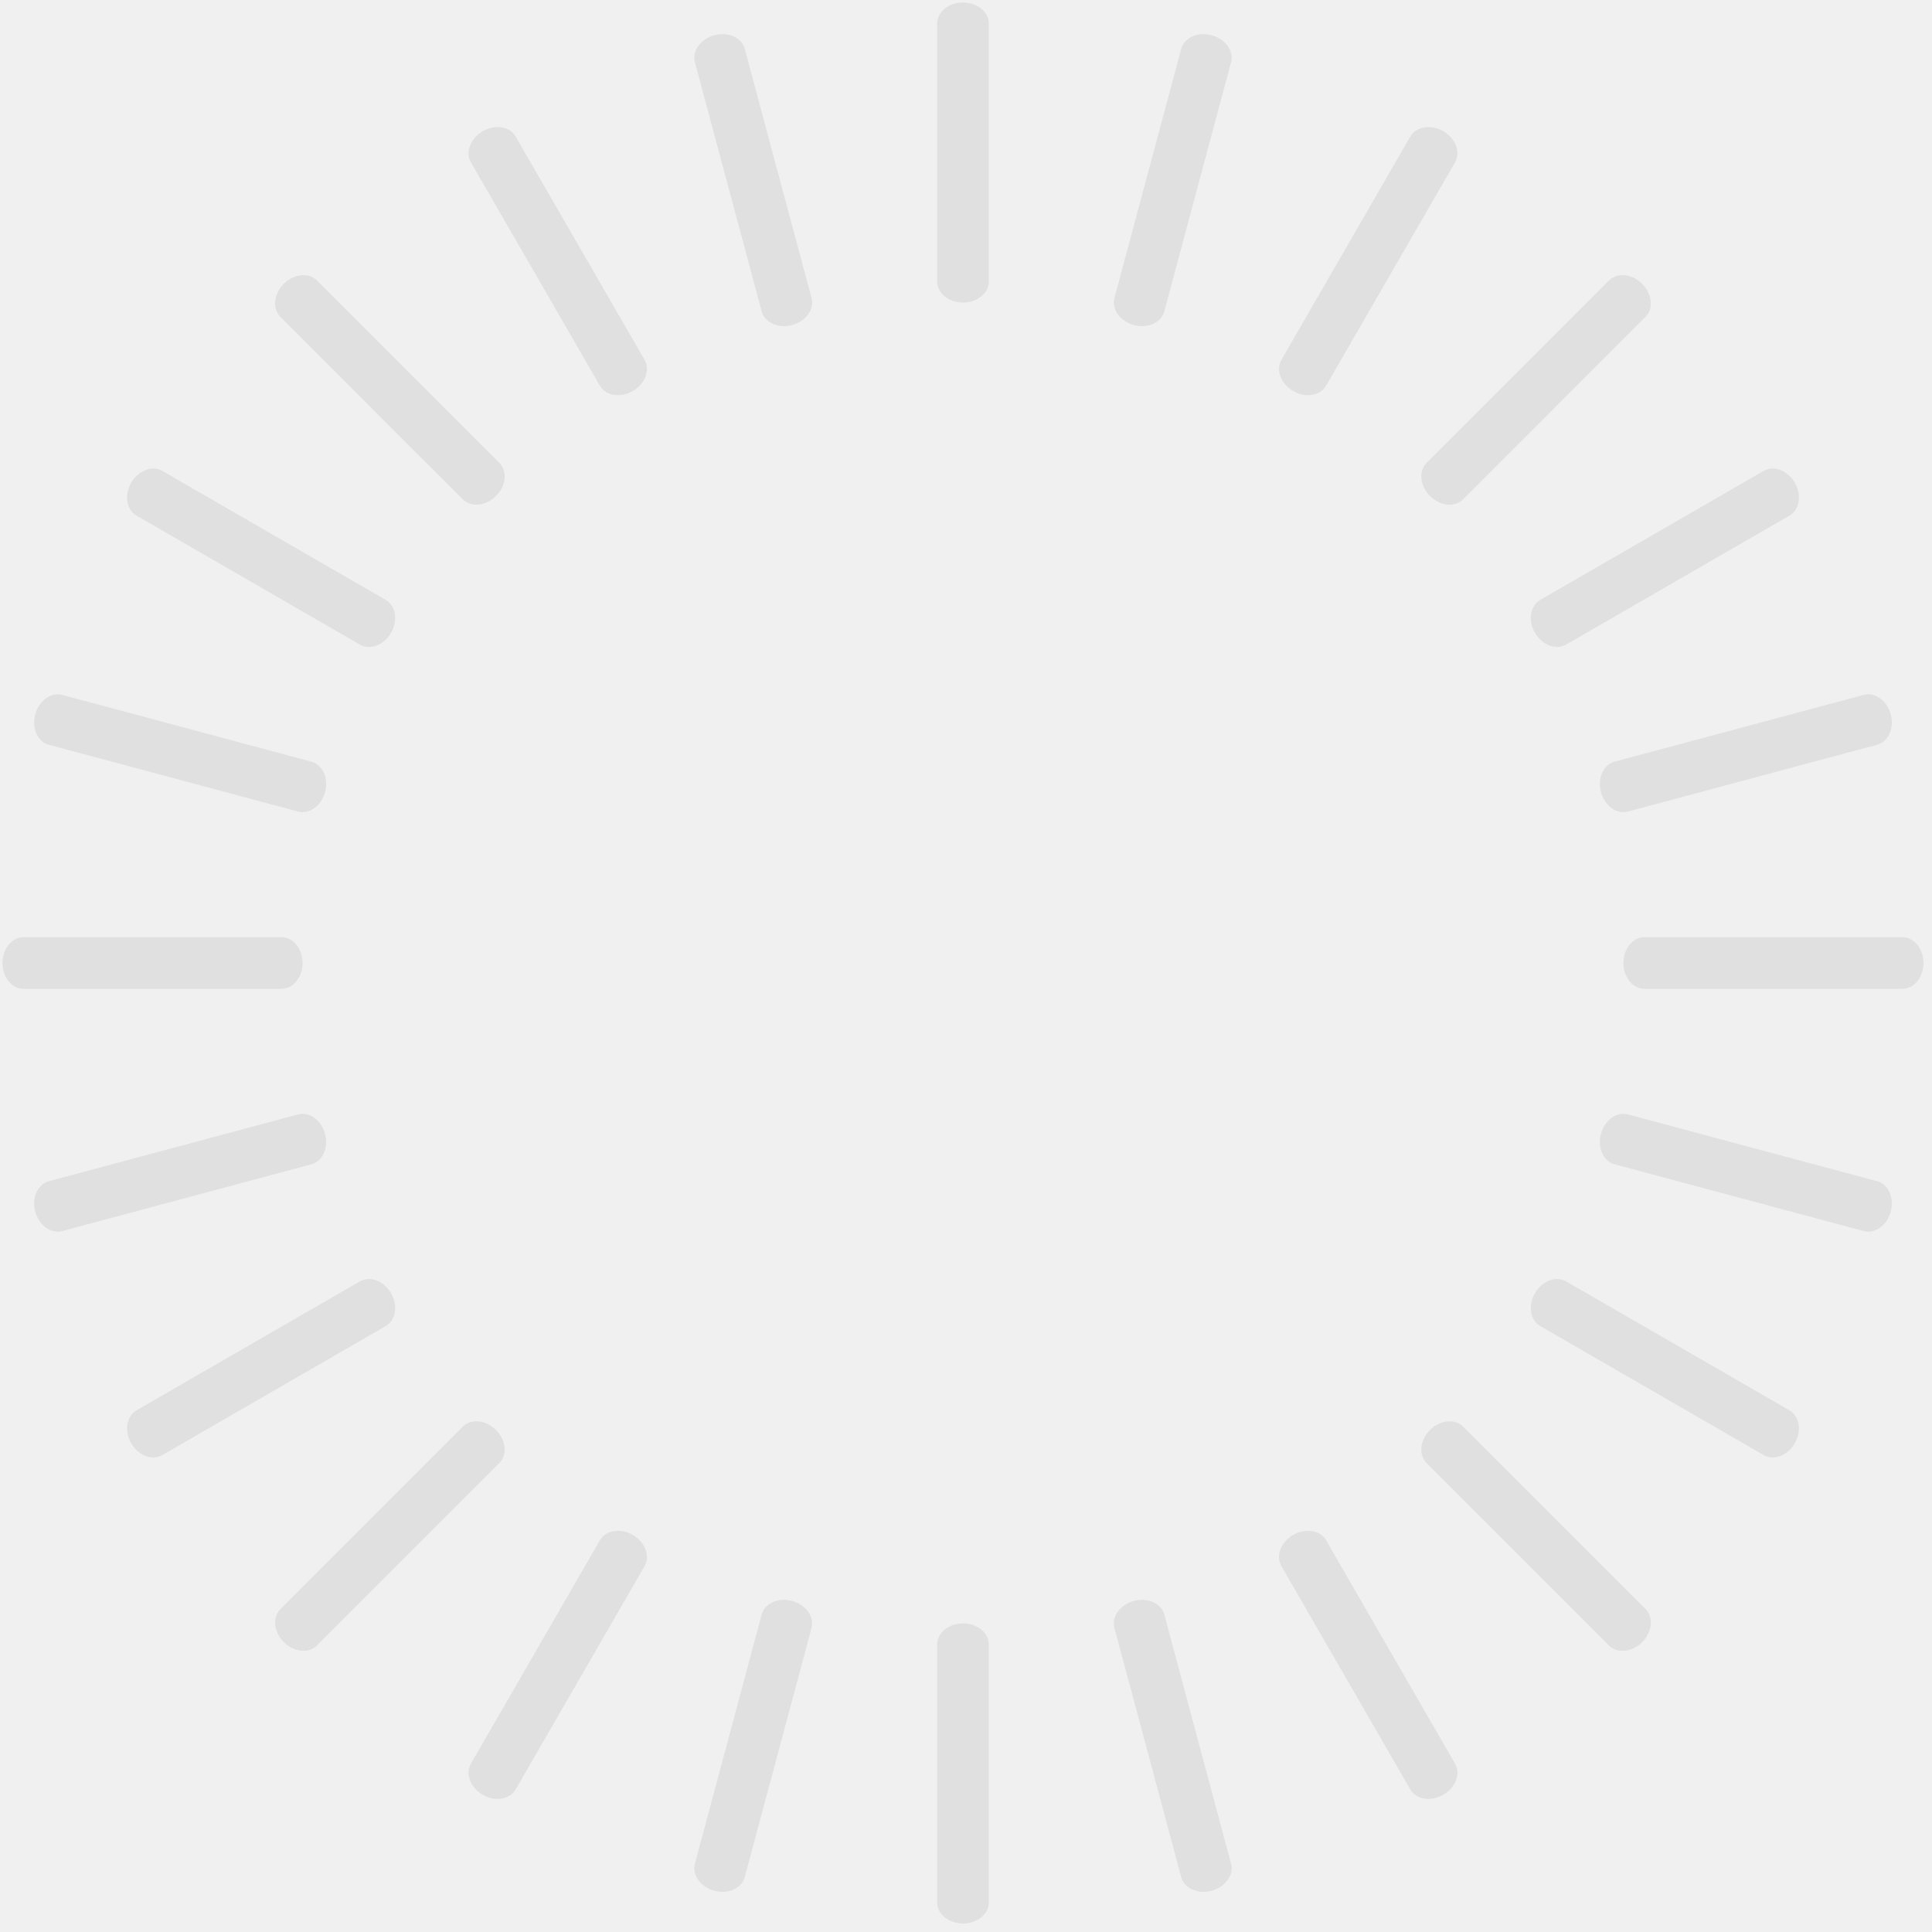
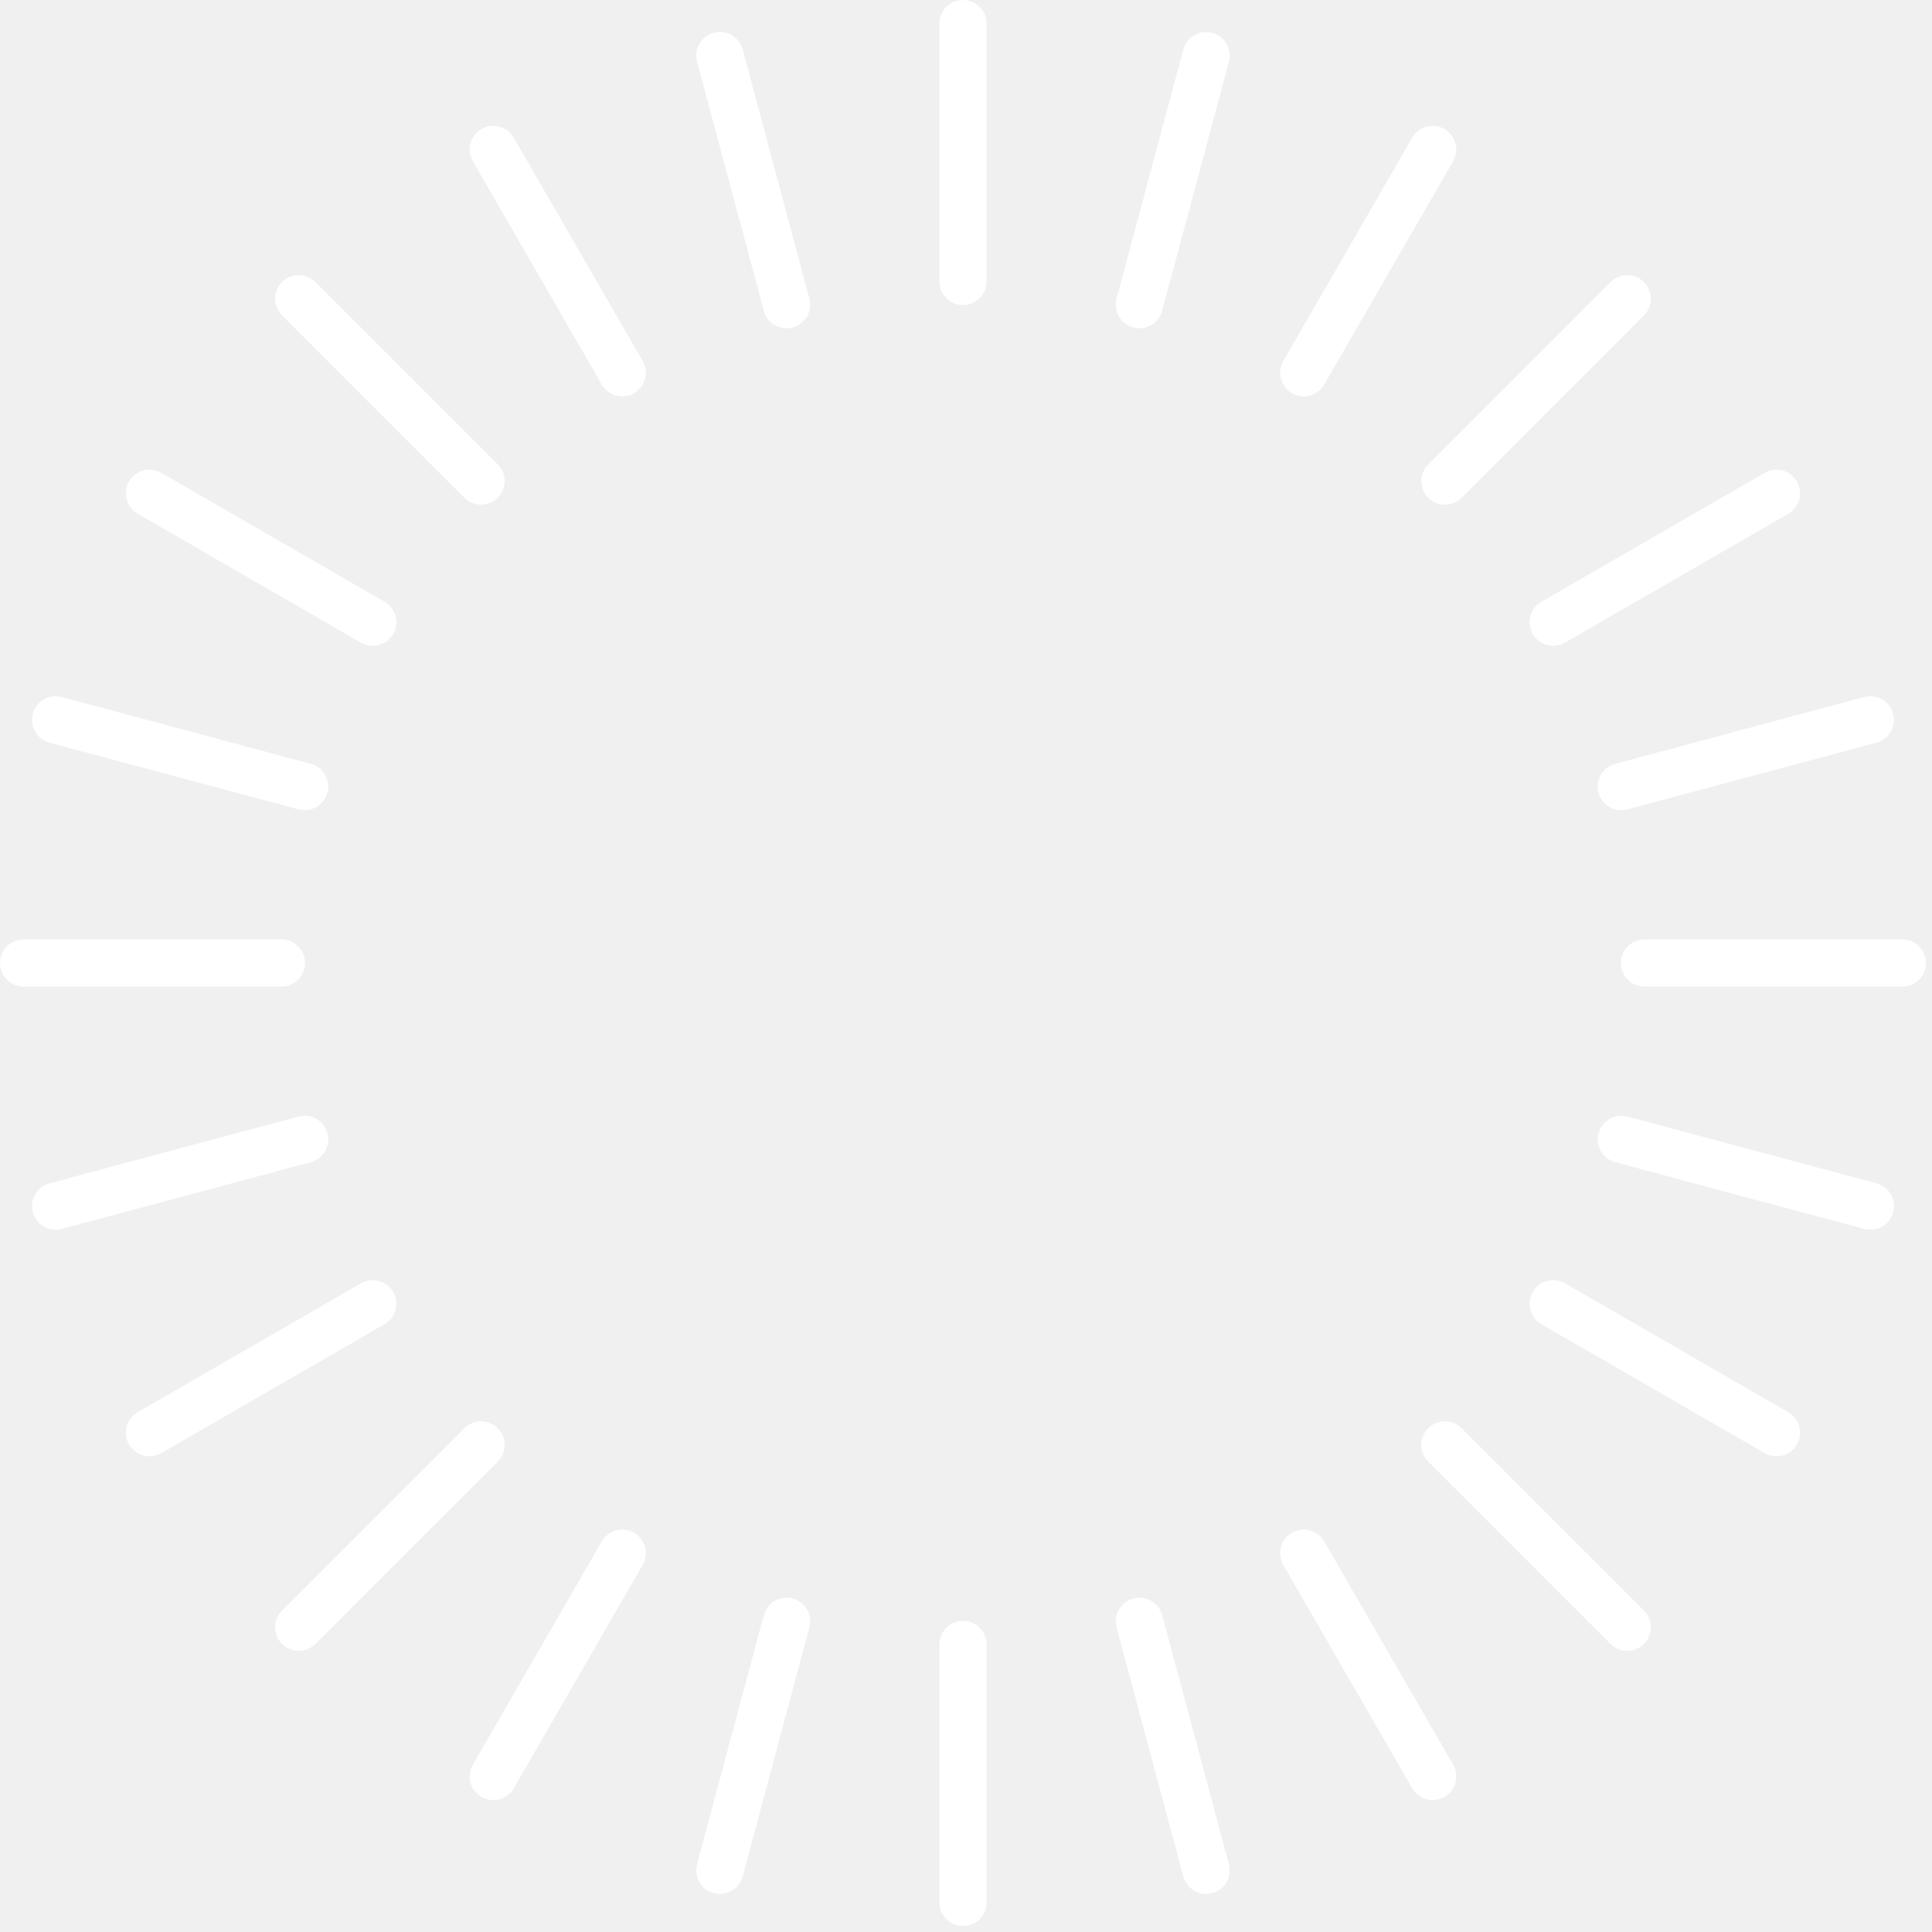
- <svg xmlns="http://www.w3.org/2000/svg" width="100%" height="100%" viewBox="0 0 164 164" version="1.1" xml:space="preserve" style="fill-rule:evenodd;clip-rule:evenodd;stroke-linecap:round;stroke-linejoin:round;stroke-miterlimit:1.5;">
+ <svg xmlns="http://www.w3.org/2000/svg" width="100%" height="100%" viewBox="0 0 164 164" version="1.1" xml:space="preserve" style="fill-rule:evenodd;clip-rule:evenodd;stroke-linejoin:round;stroke-miterlimit:2;">
  <g transform="matrix(1,0,0,1,-26.2558,-15.7558)">
    <g>
-       <g transform="matrix(0.561969,0,0,0.458579,50.0223,14.7635)">
-         <path d="M103.169,6.525L103.169,54.269" style="fill:none;stroke:rgb(224,224,224);stroke-width:7.8px;" />
+       <path d="M105.997,155.353C105.997,154.247 106.895,153.35 108,153.35C109.105,153.35 110.003,154.247 110.003,155.353L110.003,177.241C110.003,178.347 109.105,179.244 108,179.244C106.895,179.244 105.997,178.347 105.997,177.241L105.997,155.353Z" style="fill:white;" />
+       <g transform="matrix(-1,1.22465e-16,-1.22465e-16,-1,216,195)">
+         <path d="M105.997,155.353C105.997,154.247 106.895,153.35 108,153.35C109.105,153.35 110.003,154.247 110.003,155.353L110.003,177.241C110.003,178.347 109.105,179.244 108,179.244C106.895,179.244 105.997,178.347 105.997,177.241L105.997,155.353Z" style="fill:white;" />
      </g>
-       <g transform="matrix(-0.561969,6.88213e-17,-5.61597e-17,-0.458579,165.978,180.236)">
-         <path d="M103.169,6.525L103.169,54.269" style="fill:none;stroke:rgb(224,224,224);stroke-width:7.8px;" />
+       <g transform="matrix(6.12323e-17,1,-1,6.12323e-17,205.5,-10.5)">
+         <path d="M105.997,155.353C105.997,154.247 106.895,153.35 108,153.35C109.105,153.35 110.003,154.247 110.003,155.353L110.003,177.241C110.003,178.347 109.105,179.244 108,179.244C106.895,179.244 105.997,178.347 105.997,177.241L105.997,155.353Z" style="fill:white;" />
      </g>
-       <g transform="matrix(3.44106e-17,0.561969,-0.458579,2.80798e-17,190.736,39.5223)">
-         <path d="M103.169,6.525L103.169,54.269" style="fill:none;stroke:rgb(224,224,224);stroke-width:7.8px;" />
+       <g transform="matrix(-1.83697e-16,-1,1,-1.83697e-16,10.5,205.5)">
+         <path d="M105.997,155.353C105.997,154.247 106.895,153.35 108,153.35C109.105,153.35 110.003,154.247 110.003,155.353L110.003,177.241C110.003,178.347 109.105,179.244 108,179.244C106.895,179.244 105.997,178.347 105.997,177.241L105.997,155.353Z" style="fill:white;" />
      </g>
-       <g transform="matrix(3.44106e-17,-0.561969,0.458579,2.80798e-17,25.2635,155.478)">
-         <path d="M103.169,6.525L103.169,54.269" style="fill:none;stroke:rgb(224,224,224);stroke-width:7.8px;" />
+       <g transform="matrix(0.965926,-0.258819,0.258819,0.965926,-21.5548,31.2747)">
+         <path d="M105.997,155.353C105.997,154.247 106.895,153.35 108,153.35C109.105,153.35 110.003,154.247 110.003,155.353L110.003,177.241C110.003,178.347 109.105,179.244 108,179.244C106.895,179.244 105.997,178.347 105.997,177.241L105.997,155.353Z" style="fill:white;" />
      </g>
-       <g transform="matrix(0.397372,0.397372,-0.324264,0.324264,125.507,-1.99994)">
-         <path d="M103.169,6.525L103.169,54.269" style="fill:none;stroke:rgb(224,224,224);stroke-width:7.8px;" />
+       <g transform="matrix(-0.965926,0.258819,-0.258819,-0.965926,237.555,163.725)">
+         <path d="M105.997,155.353C105.997,154.247 106.895,153.35 108,153.35C109.105,153.35 110.003,154.247 110.003,155.353L110.003,177.241C110.003,178.347 109.105,179.244 108,179.244C106.895,179.244 105.997,178.347 105.997,177.241L105.997,155.353Z" style="fill:white;" />
      </g>
-       <g transform="matrix(-0.397372,-0.397372,0.324264,-0.324264,90.4929,197)">
-         <path d="M103.169,6.525L103.169,54.269" style="fill:none;stroke:rgb(224,224,224);stroke-width:7.8px;" />
+       <g transform="matrix(0.258819,0.965926,-0.965926,0.258819,174.225,-32.0548)">
+         <path d="M105.997,155.353C105.997,154.247 106.895,153.35 108,153.35C109.105,153.35 110.003,154.247 110.003,155.353L110.003,177.241C110.003,178.347 109.105,179.244 108,179.244C106.895,179.244 105.997,178.347 105.997,177.241L105.997,155.353Z" style="fill:white;" />
      </g>
-       <g transform="matrix(-0.397372,0.397372,-0.324264,-0.324264,207.5,115.007)">
-         <path d="M103.169,6.525L103.169,54.269" style="fill:none;stroke:rgb(224,224,224);stroke-width:7.8px;" />
+       <g transform="matrix(-0.258819,-0.965926,0.965926,-0.258819,41.7747,227.055)">
+         <path d="M105.997,155.353C105.997,154.247 106.895,153.35 108,153.35C109.105,153.35 110.003,154.247 110.003,155.353L110.003,177.241C110.003,178.347 109.105,179.244 108,179.244C106.895,179.244 105.997,178.347 105.997,177.241L105.997,155.353Z" style="fill:white;" />
      </g>
-       <g transform="matrix(0.397372,-0.397372,0.324264,0.324264,8.50006,79.9929)">
-         <path d="M103.169,6.525L103.169,54.269" style="fill:none;stroke:rgb(224,224,224);stroke-width:7.8px;" />
+       <g transform="matrix(0.866025,-0.5,0.5,0.866025,-34.2807,67.0625)">
+         <path d="M105.997,155.353C105.997,154.247 106.895,153.35 108,153.35C109.105,153.35 110.003,154.247 110.003,155.353L110.003,177.241C110.003,178.347 109.105,179.244 108,179.244C106.895,179.244 105.997,178.347 105.997,177.241L105.997,155.353Z" style="fill:white;" />
      </g>
-       <g transform="matrix(0.486679,-0.280984,0.229289,0.397141,16.4216,54.837)">
-         <path d="M103.169,6.525L103.169,54.269" style="fill:none;stroke:rgb(224,224,224);stroke-width:7.8px;" />
+       <g transform="matrix(-0.866025,0.5,-0.5,-0.866025,250.281,127.937)">
+         <path d="M105.997,155.353C105.997,154.247 106.895,153.35 108,153.35C109.105,153.35 110.003,154.247 110.003,155.353L110.003,177.241C110.003,178.347 109.105,179.244 108,179.244C106.895,179.244 105.997,178.347 105.997,177.241L105.997,155.353Z" style="fill:white;" />
      </g>
-       <g transform="matrix(-0.486679,0.280984,-0.229289,-0.397141,199.578,140.163)">
-         <path d="M103.169,6.525L103.169,54.269" style="fill:none;stroke:rgb(224,224,224);stroke-width:7.8px;" />
+       <g transform="matrix(0.5,0.866025,-0.866025,0.5,138.437,-44.7807)">
+         <path d="M105.997,155.353C105.997,154.247 106.895,153.35 108,153.35C109.105,153.35 110.003,154.247 110.003,155.353L110.003,177.241C110.003,178.347 109.105,179.244 108,179.244C106.895,179.244 105.997,178.347 105.997,177.241L105.997,155.353Z" style="fill:white;" />
      </g>
-       <g transform="matrix(0.280984,0.486679,-0.397141,0.229289,150.663,5.92161)">
-         <path d="M103.169,6.525L103.169,54.269" style="fill:none;stroke:rgb(224,224,224);stroke-width:7.8px;" />
+       <g transform="matrix(-0.5,-0.866025,0.866025,-0.5,77.5625,239.781)">
+         <path d="M105.997,155.353C105.997,154.247 106.895,153.35 108,153.35C109.105,153.35 110.003,154.247 110.003,155.353L110.003,177.241C110.003,178.347 109.105,179.244 108,179.244C106.895,179.244 105.997,178.347 105.997,177.241L105.997,155.353Z" style="fill:white;" />
      </g>
-       <g transform="matrix(-0.280984,-0.486679,0.397141,-0.229289,65.337,189.078)">
-         <path d="M103.169,6.525L103.169,54.269" style="fill:none;stroke:rgb(224,224,224);stroke-width:7.8px;" />
+       <g transform="matrix(0.707107,-0.707107,0.707107,0.707107,-37.3104,104.925)">
+         <path d="M105.997,155.353C105.997,154.247 106.895,153.35 108,153.35C109.105,153.35 110.003,154.247 110.003,155.353L110.003,177.241C110.003,178.347 109.105,179.244 108,179.244C106.895,179.244 105.997,178.347 105.997,177.241L105.997,155.353Z" style="fill:white;" />
      </g>
-       <g transform="matrix(0.54282,0.145448,-0.118689,0.442953,73.4116,2.57697)">
-         <path d="M103.169,6.525L103.169,54.269" style="fill:none;stroke:rgb(224,224,224);stroke-width:7.8px;" />
+       <g transform="matrix(-0.707107,0.707107,-0.707107,-0.707107,253.31,90.0754)">
+         <path d="M105.997,155.353C105.997,154.247 106.895,153.35 108,153.35C109.105,153.35 110.003,154.247 110.003,155.353L110.003,177.241C110.003,178.347 109.105,179.244 108,179.244C106.895,179.244 105.997,178.347 105.997,177.241L105.997,155.353Z" style="fill:white;" />
      </g>
-       <g transform="matrix(-0.54282,-0.145448,0.118689,-0.442953,142.588,192.423)">
-         <path d="M103.169,6.525L103.169,54.269" style="fill:none;stroke:rgb(224,224,224);stroke-width:7.8px;" />
+       <g transform="matrix(0.707107,0.707107,-0.707107,0.707107,100.575,-47.8104)">
+         <path d="M105.997,155.353C105.997,154.247 106.895,153.35 108,153.35C109.105,153.35 110.003,154.247 110.003,155.353L110.003,177.241C110.003,178.347 109.105,179.244 108,179.244C106.895,179.244 105.997,178.347 105.997,177.241L105.997,155.353Z" style="fill:white;" />
      </g>
-       <g transform="matrix(-0.145448,0.54282,-0.442953,-0.118689,202.923,62.9116)">
-         <path d="M103.169,6.525L103.169,54.269" style="fill:none;stroke:rgb(224,224,224);stroke-width:7.8px;" />
+       <g transform="matrix(-0.707107,-0.707107,0.707107,-0.707107,115.425,242.81)">
+         <path d="M105.997,155.353C105.997,154.247 106.895,153.35 108,153.35C109.105,153.35 110.003,154.247 110.003,155.353L110.003,177.241C110.003,178.347 109.105,179.244 108,179.244C106.895,179.244 105.997,178.347 105.997,177.241L105.997,155.353Z" style="fill:white;" />
      </g>
-       <g transform="matrix(0.145448,-0.54282,0.442953,0.118689,13.077,132.088)">
-         <path d="M103.169,6.525L103.169,54.269" style="fill:none;stroke:rgb(224,224,224);stroke-width:7.8px;" />
+       <g transform="matrix(0.5,-0.866025,0.866025,0.5,-30.4375,142.281)">
+         <path d="M105.997,155.353C105.997,154.247 106.895,153.35 108,153.35C109.105,153.35 110.003,154.247 110.003,155.353L110.003,177.241C110.003,178.347 109.105,179.244 108,179.244C106.895,179.244 105.997,178.347 105.997,177.241L105.997,155.353Z" style="fill:white;" />
      </g>
-       <g transform="matrix(0.486679,0.280984,-0.229289,0.397141,99.1581,-3.14074)">
-         <path d="M103.169,6.525L103.169,54.269" style="fill:none;stroke:rgb(224,224,224);stroke-width:7.8px;" />
+       <g transform="matrix(-0.5,0.866025,-0.866025,-0.5,246.437,52.7193)">
+         <path d="M105.997,155.353C105.997,154.247 106.895,153.35 108,153.35C109.105,153.35 110.003,154.247 110.003,155.353L110.003,177.241C110.003,178.347 109.105,179.244 108,179.244C106.895,179.244 105.997,178.347 105.997,177.241L105.997,155.353Z" style="fill:white;" />
      </g>
-       <g transform="matrix(-0.486679,-0.280984,0.229289,-0.397141,116.842,198.141)">
-         <path d="M103.169,6.525L103.169,54.269" style="fill:none;stroke:rgb(224,224,224);stroke-width:7.8px;" />
+       <g transform="matrix(0.866025,0.5,-0.5,0.866025,63.2193,-40.9375)">
+         <path d="M105.997,155.353C105.997,154.247 106.895,153.35 108,153.35C109.105,153.35 110.003,154.247 110.003,155.353L110.003,177.241C110.003,178.347 109.105,179.244 108,179.244C106.895,179.244 105.997,178.347 105.997,177.241L105.997,155.353Z" style="fill:white;" />
      </g>
-       <g transform="matrix(-0.280984,0.486679,-0.397141,-0.229289,208.641,88.6581)">
-         <path d="M103.169,6.525L103.169,54.269" style="fill:none;stroke:rgb(224,224,224);stroke-width:7.8px;" />
+       <g transform="matrix(-0.866025,-0.5,0.5,-0.866025,152.781,235.937)">
+         <path d="M105.997,155.353C105.997,154.247 106.895,153.35 108,153.35C109.105,153.35 110.003,154.247 110.003,155.353L110.003,177.241C110.003,178.347 109.105,179.244 108,179.244C106.895,179.244 105.997,178.347 105.997,177.241L105.997,155.353Z" style="fill:white;" />
      </g>
-       <g transform="matrix(0.280984,-0.486679,0.397141,0.229289,7.35927,106.342)">
-         <path d="M103.169,6.525L103.169,54.269" style="fill:none;stroke:rgb(224,224,224);stroke-width:7.8px;" />
+       <g transform="matrix(0.258819,-0.965926,0.965926,0.258819,-14.1302,176.585)">
+         <path d="M105.997,155.353C105.997,154.247 106.895,153.35 108,153.35C109.105,153.35 110.003,154.247 110.003,155.353L110.003,177.241C110.003,178.347 109.105,179.244 108,179.244C106.895,179.244 105.997,178.347 105.997,177.241L105.997,155.353Z" style="fill:white;" />
      </g>
-       <g transform="matrix(0.145448,0.54282,-0.442953,0.118689,172.912,20.0841)">
-         <path d="M103.169,6.525L103.169,54.269" style="fill:none;stroke:rgb(224,224,224);stroke-width:7.8px;" />
+       <g transform="matrix(-0.258819,0.965926,-0.965926,-0.258819,230.13,18.4149)">
+         <path d="M105.997,155.353C105.997,154.247 106.895,153.35 108,153.35C109.105,153.35 110.003,154.247 110.003,155.353L110.003,177.241C110.003,178.347 109.105,179.244 108,179.244C106.895,179.244 105.997,178.347 105.997,177.241L105.997,155.353Z" style="fill:white;" />
      </g>
-       <g transform="matrix(-0.145448,-0.54282,0.442953,-0.118689,43.0884,174.916)">
-         <path d="M103.169,6.525L103.169,54.269" style="fill:none;stroke:rgb(224,224,224);stroke-width:7.8px;" />
+       <g transform="matrix(0.965926,0.258819,-0.258819,0.965926,28.9149,-24.6302)">
+         <path d="M105.997,155.353C105.997,154.247 106.895,153.35 108,153.35C109.105,153.35 110.003,154.247 110.003,155.353L110.003,177.241C110.003,178.347 109.105,179.244 108,179.244C106.895,179.244 105.997,178.347 105.997,177.241L105.997,155.353Z" style="fill:white;" />
      </g>
-       <g transform="matrix(-0.54282,0.145448,-0.118689,-0.442953,185.416,162.412)">
-         <path d="M103.169,6.525L103.169,54.269" style="fill:none;stroke:rgb(224,224,224);stroke-width:7.8px;" />
-       </g>
-       <g transform="matrix(0.54282,-0.145448,0.118689,0.442953,30.5841,32.5884)">
-         <path d="M103.169,6.525L103.169,54.269" style="fill:none;stroke:rgb(224,224,224);stroke-width:7.8px;" />
+       <g transform="matrix(-0.965926,-0.258819,0.258819,-0.965926,187.085,219.63)">
+         <path d="M105.997,155.353C105.997,154.247 106.895,153.35 108,153.35C109.105,153.35 110.003,154.247 110.003,155.353L110.003,177.241C110.003,178.347 109.105,179.244 108,179.244C106.895,179.244 105.997,178.347 105.997,177.241L105.997,155.353Z" style="fill:white;" />
      </g>
    </g>
  </g>
</svg>
